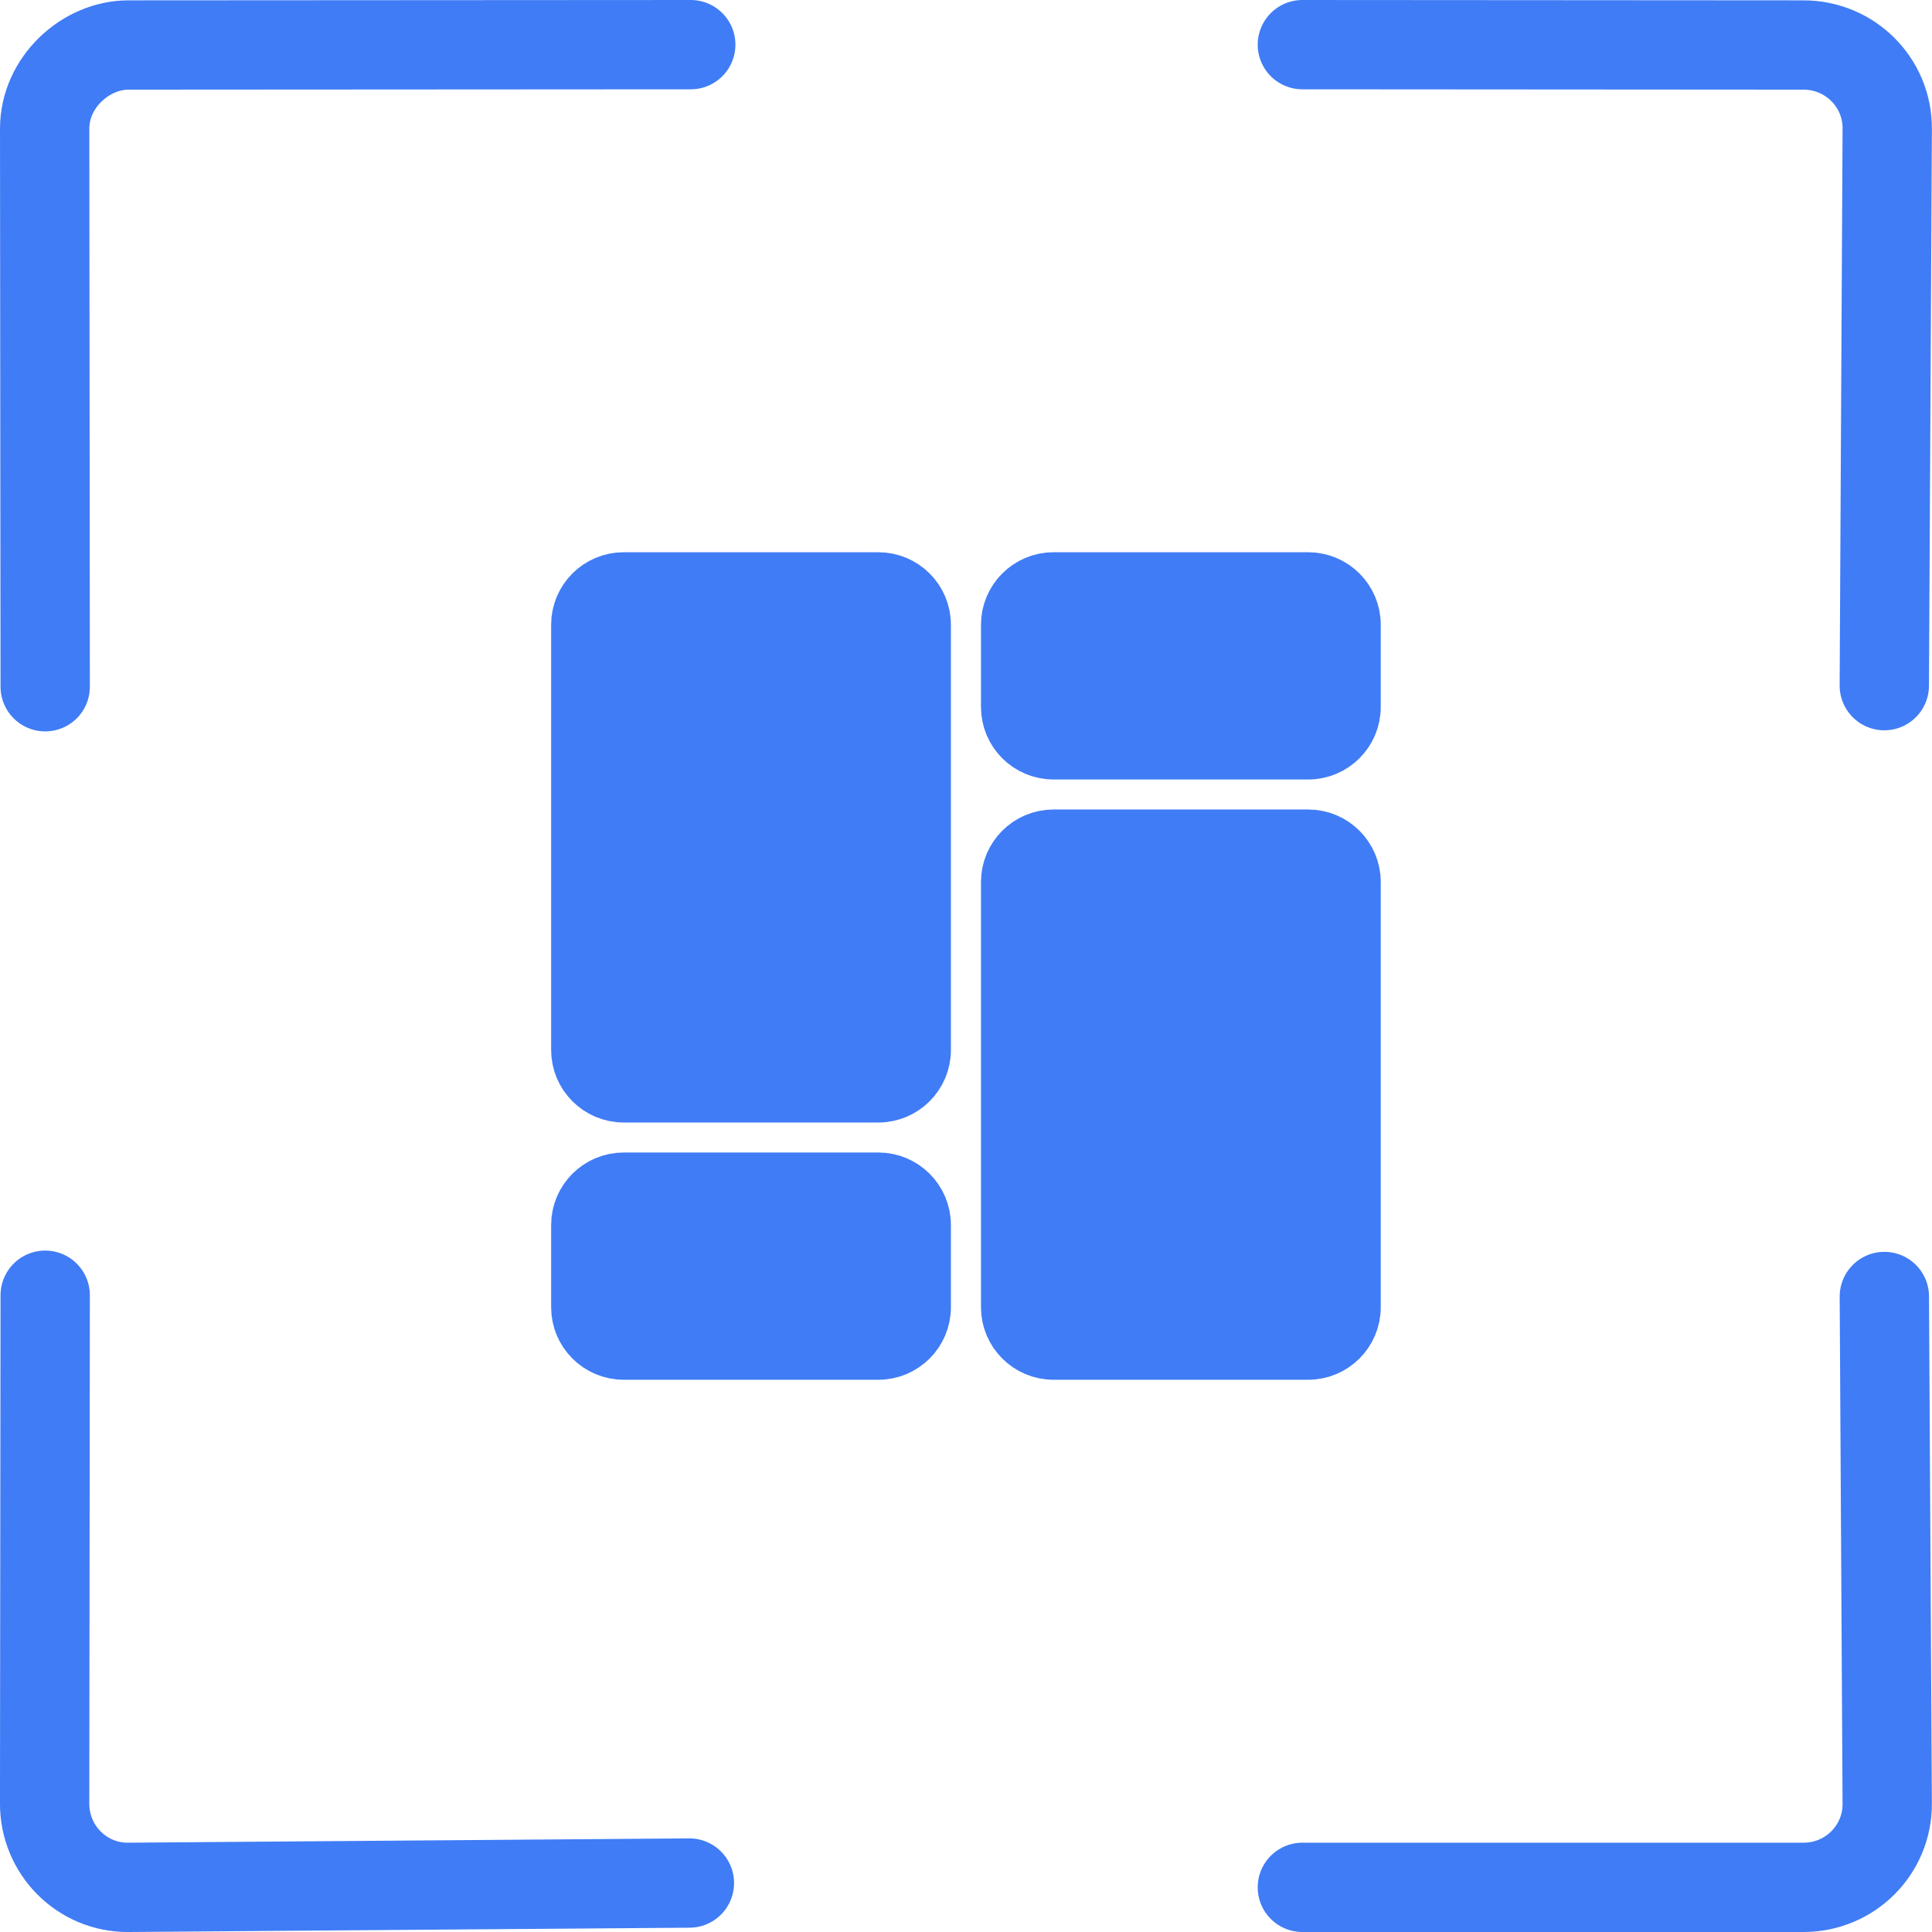
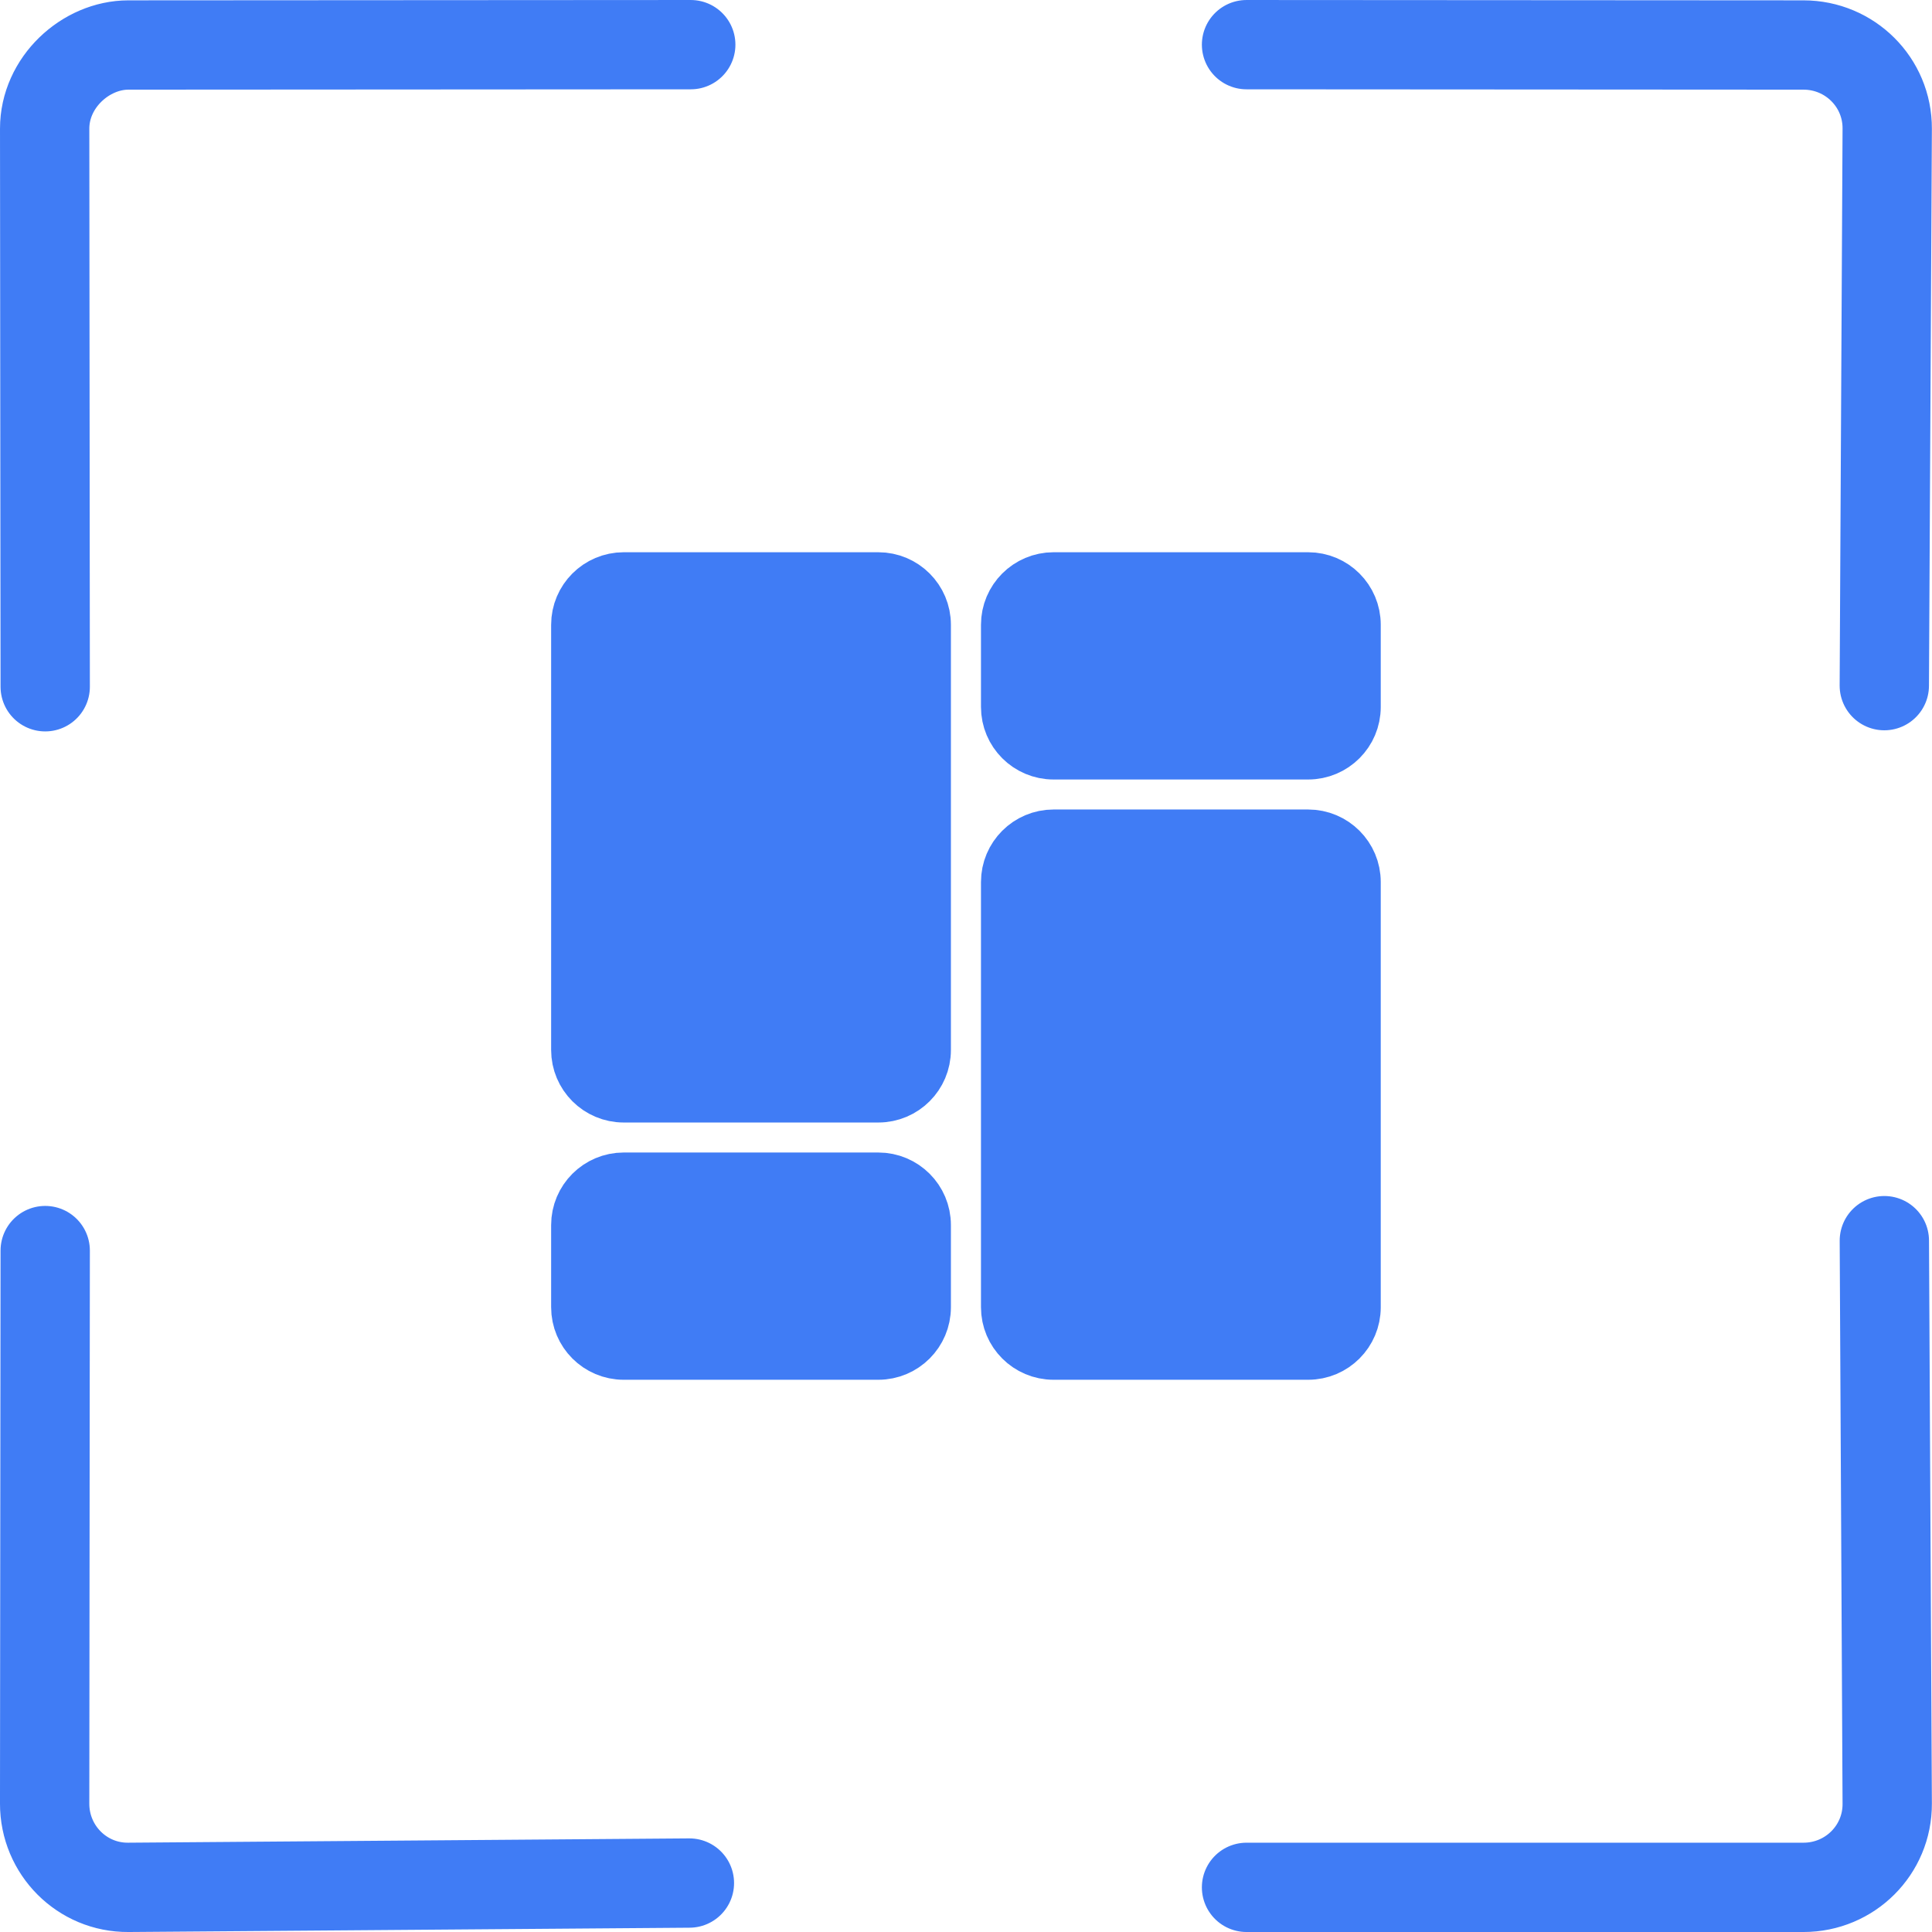
<svg xmlns="http://www.w3.org/2000/svg" width="173.033mm" height="173.043mm" viewBox="0 0 173.033 173.043" version="1.1" id="svg1">
  <defs id="defs1">
    </defs>
-   <g id="layer1" transform="translate(-18.4837,-61.97855)">
+   <g id="layer1" transform="translate(-18.48369,-61.97824)">
    <g id="g9" transform="matrix(0.769993,0,0,0.7680586,28.0007,35.21136)" style="stroke-width:1.3">
      <rect style="fill:#407cf5;stroke:#407cf5;stroke-width:6.502;stroke-linejoin:miter;stroke-miterlimit:6;stroke-dasharray:none;stroke-opacity:1" id="rect1" width="40" height="60" x="55" y="102.5" ry="5.208" rx="5.195" />
      <rect style="fill:#407cf5;stroke:#407cf5;stroke-width:6.502;stroke-linecap:butt;stroke-linejoin:round;stroke-miterlimit:5;stroke-dasharray:none;stroke-opacity:1;paint-order:normal" id="rect2" width="40" height="20" x="105" y="102.5" rx="5.195" ry="5.208" />
      <rect style="fill:#407cf5;stroke:#407cf5;stroke-width:6.502;stroke-linejoin:miter;stroke-miterlimit:5;stroke-dasharray:none;stroke-opacity:1" id="rect3" width="40" height="20" x="55" y="172.5" ry="5.208" rx="5.195" />
      <rect style="fill:#407cf5;stroke:#407cf5;stroke-width:6.502;stroke-linecap:round;stroke-linejoin:round;stroke-miterlimit:5;stroke-dasharray:none;stroke-opacity:1" id="rect4" width="40" height="60" x="105" y="132.5" ry="5.208" rx="5.195" />
    </g>
-     <path id="rect5" style="fill:none;stroke:#407cf5;stroke-width:7.029;stroke-linecap:round;stroke-linejoin:bevel;stroke-miterlimit:0;stroke-dasharray:none" d="m 131.475,78.052 39.438,0.027 c 3.649,0.003 6.607,2.938 6.588,6.588 L 177.271,128.5 m 0.003,48.077 0.226,39.915 c 0.021,3.649 -2.938,6.588 -6.588,6.588 h -39.438 m -48.237,-0.339 -44.151,0.339 c -3.649,0.028 -6.591,-2.938 -6.588,-6.588 l 0.044,-40.015 m 0,-47.89 L 32.5,84.667 c -0.004,-3.649 3.219,-6.585 6.588,-6.588 l 44.256,-0.027" transform="matrix(1.138152,0,0,1.138016,-14.50599,-22.84623)" />
+     <path id="rect5" style="fill:none;stroke:#407cf5;stroke-width:7.029;stroke-linecap:round;stroke-linejoin:bevel;stroke-miterlimit:0;stroke-dasharray:none" d="m 127.081,78.052 43.831,0.027 c 3.649,0.002 6.607,2.938 6.588,6.588 L 177.271,128.5 m 0.003,43.683 0.226,44.309 c 0.019,3.649 -2.938,6.588 -6.588,6.588 h -43.831 m -43.843,-0.339 -44.151,0.339 c -3.649,0.028 -6.591,-2.938 -6.588,-6.588 l 0.044,-43.529 m 0,-44.375 L 32.5,84.667 c -0.004,-3.649 3.219,-6.585 6.588,-6.588 l 44.256,-0.027" transform="matrix(1.138152,0,0,1.138016,-14.50599,-22.84623)" />
  </g>
</svg>
